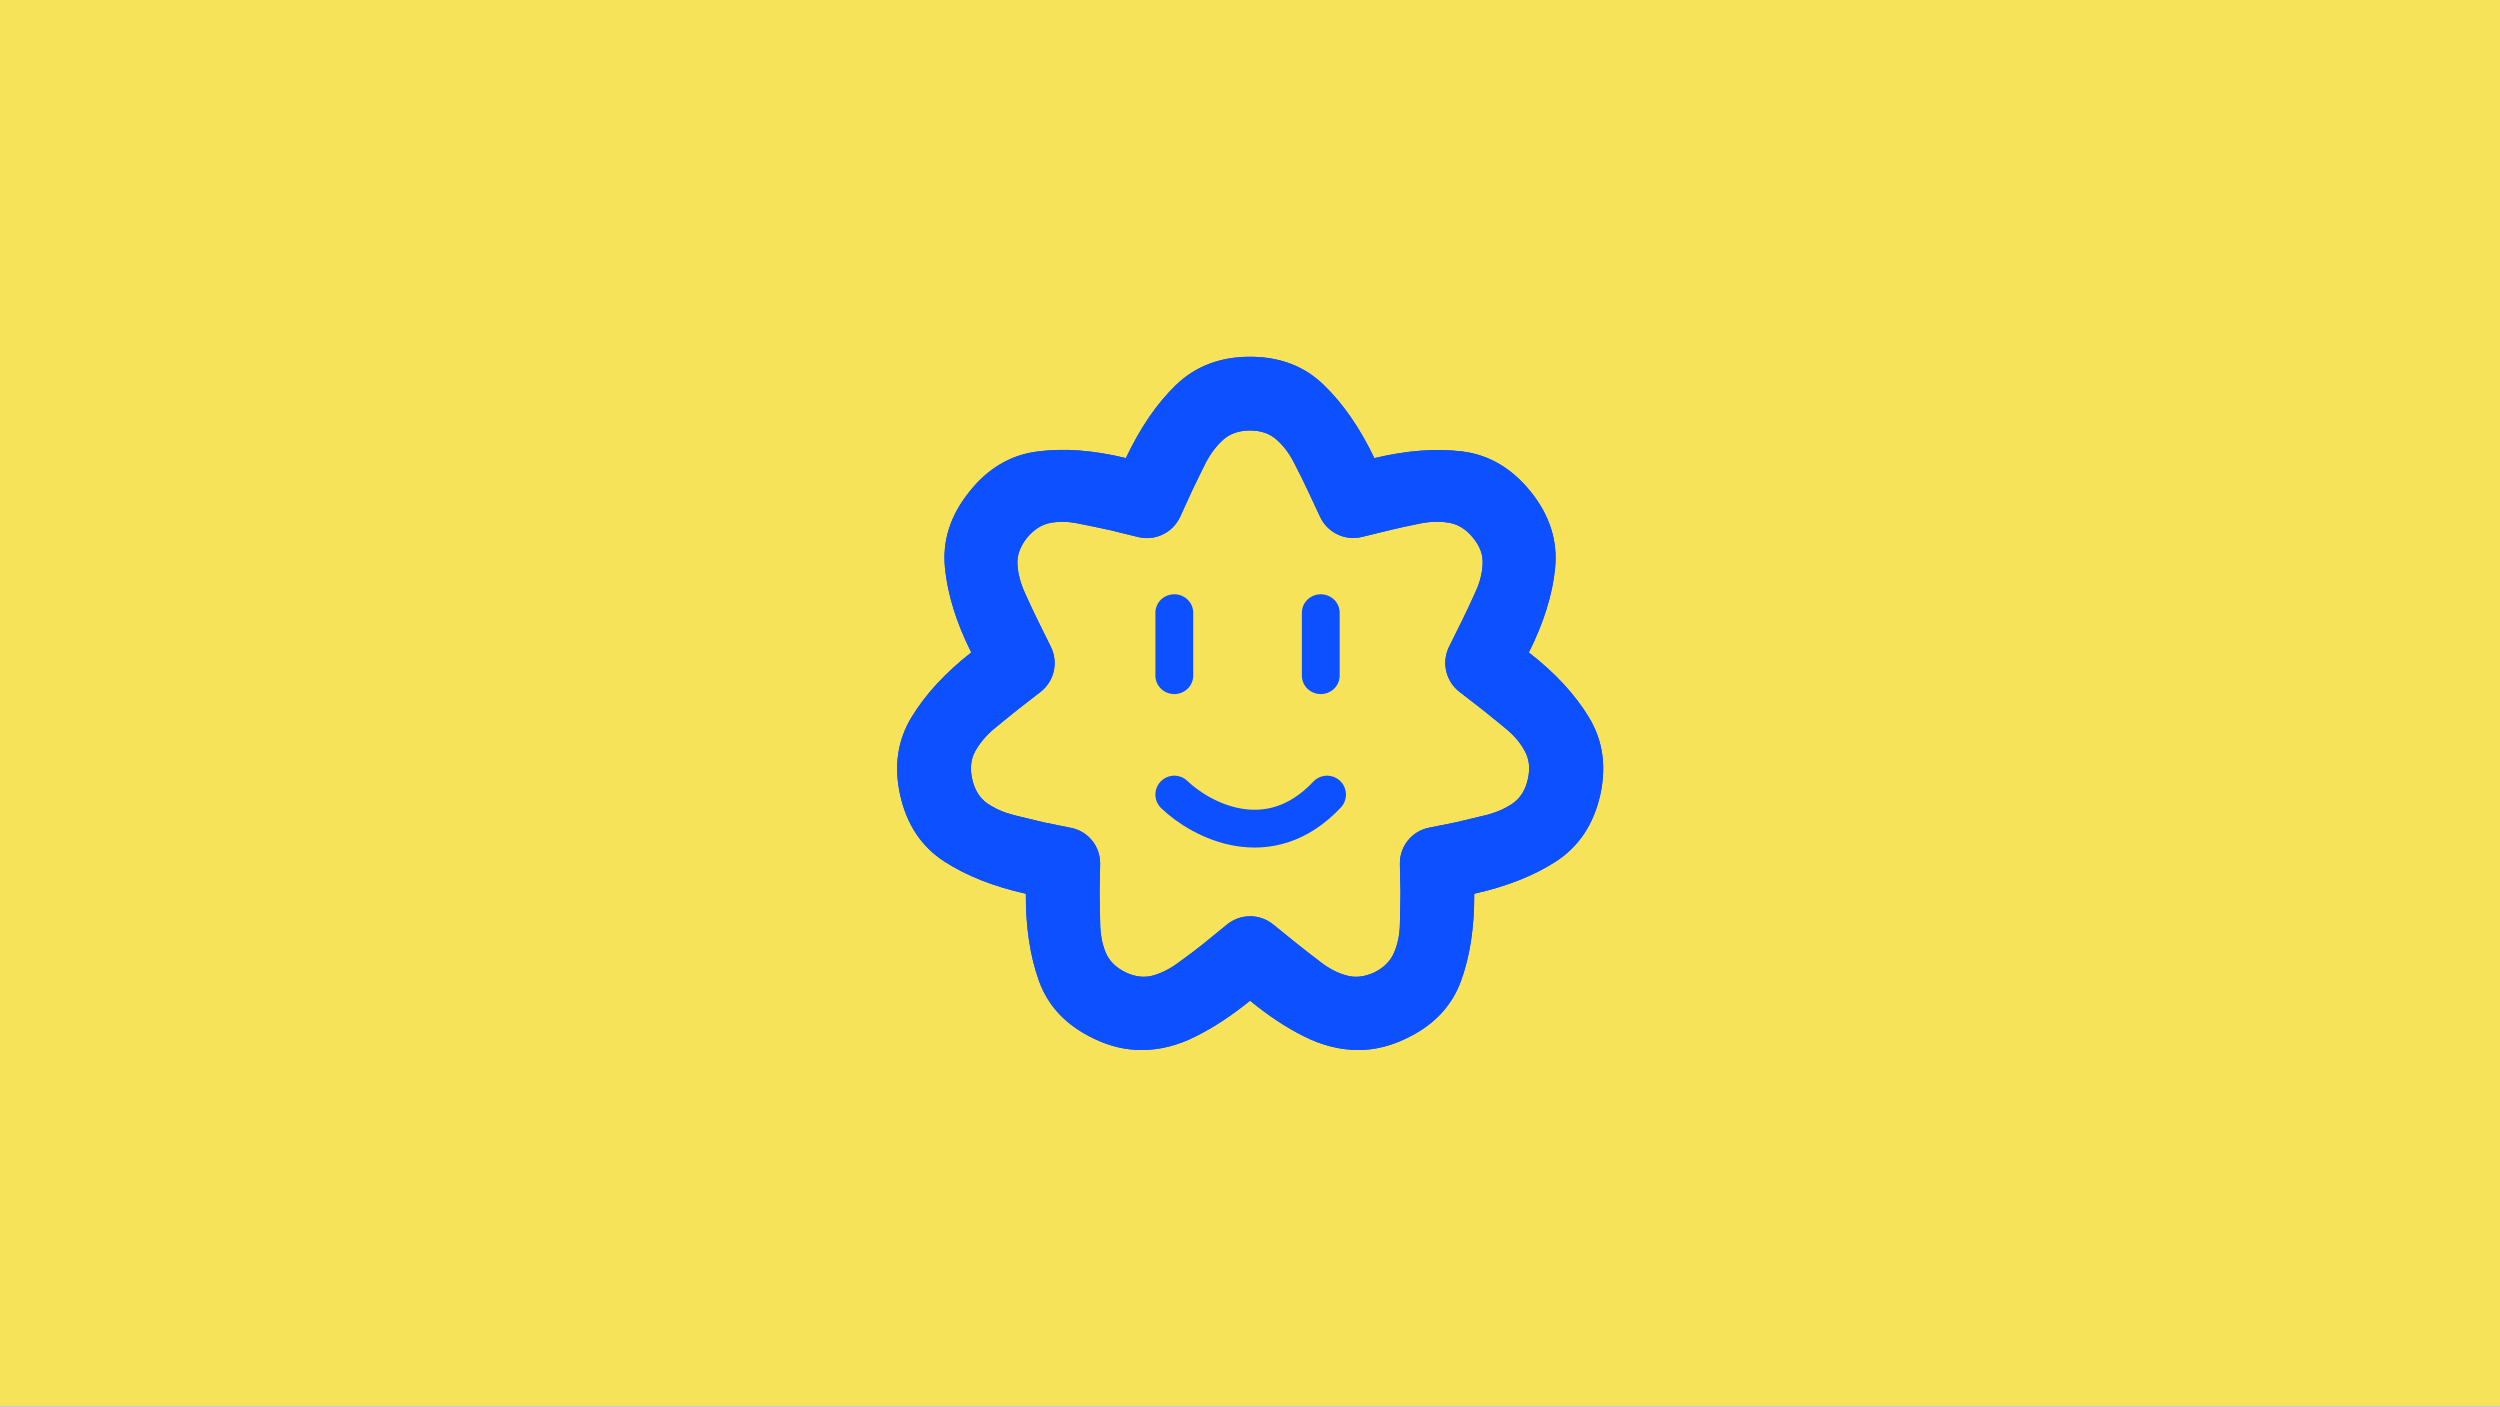
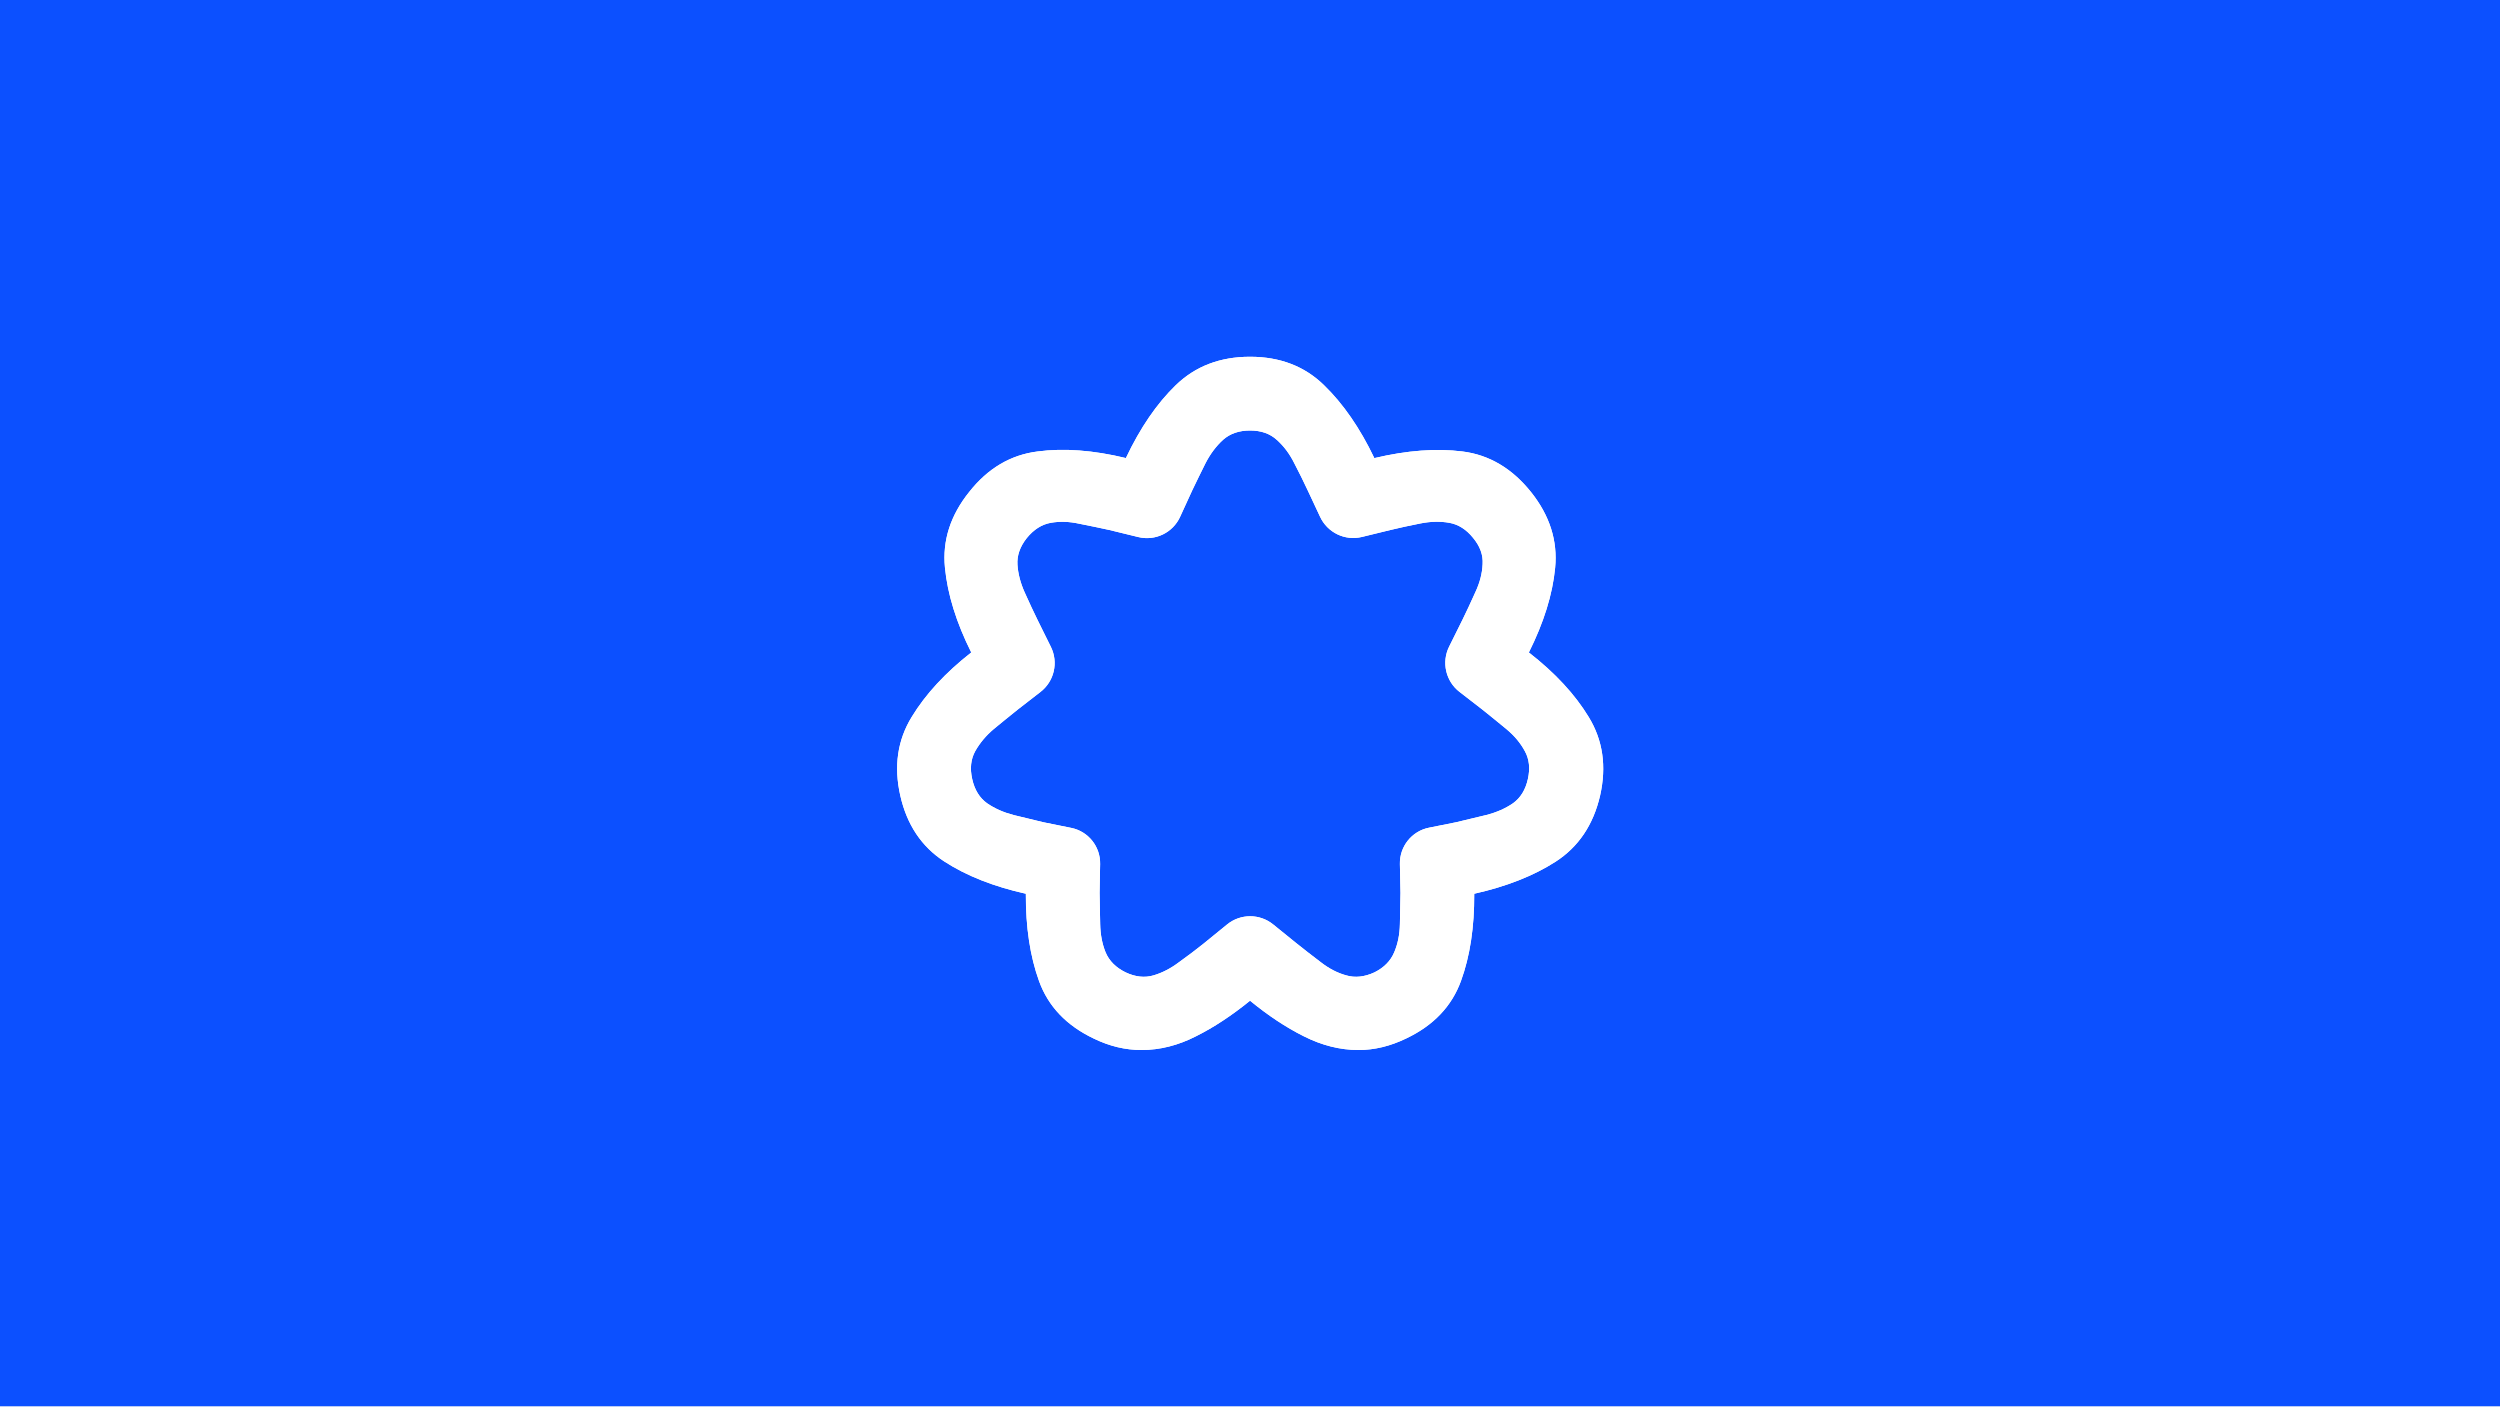
<svg xmlns="http://www.w3.org/2000/svg" width="1920" height="1080">
-   <path fill="#0C50FF" d="M-0 -0L1920 0L1920 1080L-0 1080L0 -0Z" />
-   <path fill="#F6E35A" transform="translate(960 540.5)" d="M-960 -540.5L960 -540.5L960 539.5L-960 539.5L-960 -540.5Z" />
-   <path fill="#0C50FF" transform="matrix(2.41892 0 0 2.41892 960.146 540.204)" d="M-0.048 -110.05C9.468 -110.05 17.303 -107.037 23.456 -101.01C29.535 -95.118 34.858 -87.407 39.42 -77.876C49.782 -80.333 59.116 -81.034 67.419 -79.981C75.92 -78.902 83.184 -74.588 89.211 -67.039C95.11 -59.617 97.648 -51.623 96.823 -43.059C96.011 -34.62 93.227 -25.655 88.472 -16.168C96.761 -9.726 103.098 -2.893 107.481 4.33C111.985 11.688 113.191 20 111.097 29.262C108.94 38.587 104.214 45.596 96.918 50.291C89.926 54.769 81.331 58.151 71.136 60.434C71.186 71.064 69.789 80.275 66.944 88.07C64.025 96.126 58.252 102.216 49.625 106.34C44.55 108.814 39.475 110.051 34.399 110.051C28.563 110.051 22.758 108.592 16.985 105.674C11.369 102.866 5.691 99.106 -0.048 94.394C-5.849 99.106 -11.559 102.865 -17.176 105.674C-22.886 108.592 -28.659 110.051 -34.495 110.051C-39.634 110.051 -44.677 108.846 -49.625 106.435C-58.316 102.312 -64.121 96.222 -67.039 88.165C-69.885 80.308 -71.282 71.064 -71.232 60.434C-81.489 58.148 -90.115 54.736 -97.109 50.197C-104.341 45.502 -109.004 38.523 -111.098 29.262C-113.191 20 -111.986 11.688 -107.482 4.33C-103.098 -2.893 -96.79 -9.726 -88.562 -16.168C-93.313 -25.663 -96.101 -34.658 -96.919 -43.154C-97.744 -51.718 -95.174 -59.712 -89.211 -67.134C-83.311 -74.62 -76.079 -78.902 -67.515 -79.981C-59.161 -81.094 -49.812 -80.395 -39.466 -77.887C-34.916 -87.491 -29.642 -95.2 -23.647 -101.01C-17.43 -107.037 -9.564 -110.05 -0.048 -110.05ZM-0.048 -86.642C-3.537 -86.641 -6.392 -85.658 -8.612 -83.692C-10.769 -81.725 -12.609 -79.283 -14.131 -76.365C-14.871 -74.885 -15.602 -73.405 -16.326 -71.926C-17.029 -70.487 -17.725 -69.049 -18.413 -67.61C-19.675 -64.876 -20.953 -62.088 -22.248 -59.246C-24.555 -54.18 -30.15 -51.48 -35.553 -52.818C-38.645 -53.584 -41.686 -54.328 -44.677 -55.049C-46.179 -55.379 -47.689 -55.701 -49.206 -56.017C-50.891 -56.369 -52.585 -56.713 -54.288 -57.047C-57.46 -57.745 -60.473 -57.84 -63.328 -57.333C-66.183 -56.825 -68.72 -55.208 -70.941 -52.48C-73.098 -49.752 -74.081 -46.929 -73.891 -44.011C-73.7 -41.156 -72.939 -38.238 -71.607 -35.256C-70.91 -33.697 -70.205 -32.156 -69.491 -30.633C-68.839 -29.241 -68.181 -27.864 -67.515 -26.502C-66.131 -23.68 -64.725 -20.836 -63.296 -17.97C-60.83 -13.02 -62.21 -7.012 -66.59 -3.636C-69.034 -1.752 -71.436 0.11 -73.796 1.951C-75.082 2.98 -76.366 4.019 -77.652 5.064C-78.903 6.08 -80.157 7.104 -81.408 8.137C-83.882 10.229 -85.849 12.576 -87.308 15.178C-88.704 17.715 -89.021 20.666 -88.26 24.027C-87.498 27.453 -85.912 30.023 -83.502 31.735C-81.091 33.385 -78.3 34.621 -75.128 35.447C-73.592 35.816 -72.064 36.187 -70.543 36.554C-68.923 36.947 -67.31 37.337 -65.707 37.73C-62.778 38.322 -59.812 38.922 -56.81 39.533C-51.381 40.639 -47.532 45.478 -47.644 51.017C-47.707 54.123 -47.765 57.179 -47.817 60.188C-47.817 60.188 -47.627 70.085 -47.627 70.085C-47.564 73.383 -46.993 76.365 -45.914 79.029C-44.772 81.757 -42.647 83.882 -39.538 85.404C-36.43 86.864 -33.48 87.18 -30.689 86.356C-27.898 85.531 -25.201 84.135 -22.6 82.169C-21.194 81.165 -19.807 80.141 -18.436 79.102C-17.21 78.171 -15.995 77.228 -14.797 76.269C-12.359 74.296 -9.879 72.276 -7.357 70.21C-3.095 66.715 3.045 66.713 7.316 70.198C9.806 72.23 12.268 74.222 14.702 76.174C15.909 77.139 17.125 78.1 18.346 79.052C19.691 80.1 21.046 81.138 22.41 82.169C25.011 84.2 27.707 85.594 30.498 86.356C33.289 87.18 36.271 86.864 39.443 85.404C42.488 83.882 44.581 81.757 45.723 79.029C46.865 76.365 47.468 73.383 47.531 70.085C47.531 70.085 47.722 60.188 47.722 60.188C47.669 57.194 47.605 54.148 47.53 51.045C47.396 45.465 51.267 40.574 56.74 39.472C59.702 38.876 62.596 38.295 65.421 37.73C65.421 37.73 74.937 35.447 74.937 35.447C78.172 34.621 80.995 33.385 83.406 31.735C85.817 30.023 87.403 27.453 88.164 24.027C88.925 20.666 88.608 17.715 87.212 15.178C85.817 12.576 83.85 10.229 81.313 8.137C80.058 7.101 78.8 6.072 77.545 5.052C76.263 4.011 74.982 2.977 73.7 1.951C71.344 0.113 68.941 -1.746 66.49 -3.627C62.068 -7.021 60.682 -13.085 63.184 -18.066C64.624 -20.932 66.035 -23.776 67.419 -26.597C68.07 -27.928 68.713 -29.273 69.351 -30.633C70.079 -32.187 70.8 -33.76 71.511 -35.351C72.907 -38.333 73.668 -41.283 73.795 -44.201C73.985 -47.119 72.97 -49.91 70.75 -52.575C68.593 -55.239 66.087 -56.825 63.232 -57.333C60.378 -57.84 57.333 -57.777 54.097 -57.142C52.403 -56.81 50.714 -56.463 49.037 -56.096C47.513 -55.762 45.996 -55.411 44.486 -55.049C41.544 -54.34 38.552 -53.608 35.511 -52.855C30.102 -51.515 24.506 -54.227 22.172 -59.287C20.882 -62.083 19.597 -64.826 18.318 -67.515C17.624 -68.996 16.916 -70.471 16.191 -71.937C15.457 -73.42 14.706 -74.897 13.94 -76.365C12.481 -79.283 10.642 -81.725 8.421 -83.692C6.264 -85.658 3.441 -86.642 -0.048 -86.642Z" fill-rule="evenodd" />
+   <path fill="white" d="M-0 -0L1920 0L1920 1080L-0 1080L0 -0Z" />
+   <path fill="#0C50FF" transform="translate(960 540.5)" d="M-960 -540.5L960 -540.5L960 539.5L-960 539.5L-960 -540.5Z" />
+   <path fill="white" transform="matrix(2.41892 0 0 2.41892 960.146 540.204)" d="M-0.048 -110.05C9.468 -110.05 17.303 -107.037 23.456 -101.01C29.535 -95.118 34.858 -87.407 39.42 -77.876C49.782 -80.333 59.116 -81.034 67.419 -79.981C75.92 -78.902 83.184 -74.588 89.211 -67.039C95.11 -59.617 97.648 -51.623 96.823 -43.059C96.011 -34.62 93.227 -25.655 88.472 -16.168C96.761 -9.726 103.098 -2.893 107.481 4.33C111.985 11.688 113.191 20 111.097 29.262C108.94 38.587 104.214 45.596 96.918 50.291C89.926 54.769 81.331 58.151 71.136 60.434C71.186 71.064 69.789 80.275 66.944 88.07C64.025 96.126 58.252 102.216 49.625 106.34C44.55 108.814 39.475 110.051 34.399 110.051C28.563 110.051 22.758 108.592 16.985 105.674C11.369 102.866 5.691 99.106 -0.048 94.394C-5.849 99.106 -11.559 102.865 -17.176 105.674C-22.886 108.592 -28.659 110.051 -34.495 110.051C-39.634 110.051 -44.677 108.846 -49.625 106.435C-58.316 102.312 -64.121 96.222 -67.039 88.165C-69.885 80.308 -71.282 71.064 -71.232 60.434C-81.489 58.148 -90.115 54.736 -97.109 50.197C-104.341 45.502 -109.004 38.523 -111.098 29.262C-113.191 20 -111.986 11.688 -107.482 4.33C-103.098 -2.893 -96.79 -9.726 -88.562 -16.168C-93.313 -25.663 -96.101 -34.658 -96.919 -43.154C-97.744 -51.718 -95.174 -59.712 -89.211 -67.134C-83.311 -74.62 -76.079 -78.902 -67.515 -79.981C-59.161 -81.094 -49.812 -80.395 -39.466 -77.887C-34.916 -87.491 -29.642 -95.2 -23.647 -101.01C-17.43 -107.037 -9.564 -110.05 -0.048 -110.05ZM-0.048 -86.642C-3.537 -86.641 -6.392 -85.658 -8.612 -83.692C-10.769 -81.725 -12.609 -79.283 -14.131 -76.365C-14.871 -74.885 -15.602 -73.405 -16.326 -71.926C-17.029 -70.487 -17.725 -69.049 -18.413 -67.61C-19.675 -64.876 -20.953 -62.088 -22.248 -59.246C-24.555 -54.18 -30.15 -51.48 -35.553 -52.818C-38.645 -53.584 -41.686 -54.328 -44.677 -55.049C-46.179 -55.379 -47.689 -55.701 -49.206 -56.017C-50.891 -56.369 -52.585 -56.713 -54.288 -57.047C-57.46 -57.745 -60.473 -57.84 -63.328 -57.333C-66.183 -56.825 -68.72 -55.208 -70.941 -52.48C-73.098 -49.752 -74.081 -46.929 -73.891 -44.011C-73.7 -41.156 -72.939 -38.238 -71.607 -35.256C-70.91 -33.697 -70.205 -32.156 -69.491 -30.633C-68.839 -29.241 -68.181 -27.864 -67.515 -26.502C-66.131 -23.68 -64.725 -20.836 -63.296 -17.97C-60.83 -13.02 -62.21 -7.012 -66.59 -3.636C-69.034 -1.752 -71.436 0.11 -73.796 1.951C-75.082 2.98 -76.366 4.019 -77.652 5.064C-78.903 6.08 -80.157 7.104 -81.408 8.137C-83.882 10.229 -85.849 12.576 -87.308 15.178C-88.704 17.715 -89.021 20.666 -88.26 24.027C-87.498 27.453 -85.912 30.023 -83.502 31.735C-81.091 33.385 -78.3 34.621 -75.128 35.447C-73.592 35.816 -72.064 36.187 -70.543 36.554C-68.923 36.947 -67.31 37.337 -65.707 37.73C-62.778 38.322 -59.812 38.922 -56.81 39.533C-51.381 40.639 -47.532 45.478 -47.644 51.017C-47.707 54.123 -47.765 57.179 -47.817 60.188C-47.817 60.188 -47.627 70.085 -47.627 70.085C-47.564 73.383 -46.993 76.365 -45.914 79.029C-44.772 81.757 -42.647 83.882 -39.538 85.404C-36.43 86.864 -33.48 87.18 -30.689 86.356C-27.898 85.531 -25.201 84.135 -22.6 82.169C-21.194 81.165 -19.807 80.141 -18.436 79.102C-17.21 78.171 -15.995 77.228 -14.797 76.269C-12.359 74.296 -9.879 72.276 -7.357 70.21C-3.095 66.715 3.045 66.713 7.316 70.198C9.806 72.23 12.268 74.222 14.702 76.174C15.909 77.139 17.125 78.1 18.346 79.052C19.691 80.1 21.046 81.138 22.41 82.169C25.011 84.2 27.707 85.594 30.498 86.356C33.289 87.18 36.271 86.864 39.443 85.404C42.488 83.882 44.581 81.757 45.723 79.029C46.865 76.365 47.468 73.383 47.531 70.085C47.531 70.085 47.722 60.188 47.722 60.188C47.669 57.194 47.605 54.148 47.53 51.045C47.396 45.465 51.267 40.574 56.74 39.472C59.702 38.876 62.596 38.295 65.421 37.73C65.421 37.73 74.937 35.447 74.937 35.447C78.172 34.621 80.995 33.385 83.406 31.735C85.817 30.023 87.403 27.453 88.164 24.027C88.925 20.666 88.608 17.715 87.212 15.178C85.817 12.576 83.85 10.229 81.313 8.137C80.058 7.101 78.8 6.072 77.545 5.052C76.263 4.011 74.982 2.977 73.7 1.951C71.344 0.113 68.941 -1.746 66.49 -3.627C62.068 -7.021 60.682 -13.085 63.184 -18.066C64.624 -20.932 66.035 -23.776 67.419 -26.597C68.07 -27.928 68.713 -29.273 69.351 -30.633C70.079 -32.187 70.8 -33.76 71.511 -35.351C72.907 -38.333 73.668 -41.283 73.795 -44.201C73.985 -47.119 72.97 -49.91 70.75 -52.575C68.593 -55.239 66.087 -56.825 63.232 -57.333C60.378 -57.84 57.333 -57.777 54.097 -57.142C52.403 -56.81 50.714 -56.463 49.037 -56.096C47.513 -55.762 45.996 -55.411 44.486 -55.049C41.544 -54.34 38.552 -53.608 35.511 -52.855C30.102 -51.515 24.506 -54.227 22.172 -59.287C20.882 -62.083 19.597 -64.826 18.318 -67.515C17.624 -68.996 16.916 -70.471 16.191 -71.937C15.457 -73.42 14.706 -74.897 13.94 -76.365C12.481 -79.283 10.642 -81.725 8.421 -83.692C6.264 -85.658 3.441 -86.642 -0.048 -86.642Z" fill-rule="evenodd" />
  <path fill="none" stroke="#0C50FF" stroke-width="12" stroke-linecap="round" stroke-miterlimit="4" transform="matrix(2.41892 0 0 2.41892 960.524 633.936)" d="M-24.25 -9.8C-15.75 -1.633 5.85 9.8 24.25 -9.8" />
  <path fill="none" stroke="#0C50FF" stroke-width="12" stroke-linecap="round" stroke-miterlimit="4" transform="matrix(2.41892 0 0 2.35869 1014.35 494.727)" d="M3.05176e-05 -10.25L3.05176e-05 10.25" />
  <path fill="none" stroke="#0C50FF" stroke-width="12" stroke-linecap="round" stroke-miterlimit="4" transform="matrix(2.41892 0 0 2.35869 901.865 494.727)" d="M0 -10.25L0 10.25" />
-   <path fill="#0C50FF" transform="matrix(6.6551 0 0 6.65509 960.146 540.204)" d="M-0.017 -40C3.441 -40 6.289 -38.905 8.526 -36.714C10.735 -34.572 12.67 -31.77 14.328 -28.305C18.095 -29.199 21.487 -29.453 24.505 -29.07C27.595 -28.678 30.235 -27.11 32.425 -24.367C34.57 -21.669 35.492 -18.764 35.192 -15.651C34.897 -12.583 33.885 -9.325 32.157 -5.877C35.17 -3.535 37.473 -1.052 39.066 1.574C40.703 4.248 41.141 7.269 40.38 10.636C39.596 14.025 37.879 16.573 35.227 18.279C32.685 19.907 29.561 21.136 25.856 21.966C25.874 25.829 25.366 29.177 24.332 32.01C23.271 34.939 21.173 37.152 18.037 38.651C16.193 39.55 14.348 40 12.503 40C10.382 40 8.272 39.47 6.174 38.409C4.132 37.388 2.069 36.022 -0.017 34.309C-2.126 36.022 -4.201 37.388 -6.243 38.409C-8.318 39.47 -10.416 40 -12.538 40C-14.405 40 -16.239 39.562 -18.037 38.686C-21.196 37.187 -23.306 34.973 -24.367 32.045C-25.401 29.189 -25.909 25.83 -25.89 21.966C-29.619 21.135 -32.754 19.895 -35.296 18.245C-37.925 16.538 -39.62 14.002 -40.38 10.636C-41.141 7.269 -40.703 4.248 -39.066 1.574C-37.473 -1.052 -35.18 -3.535 -32.189 -5.877C-33.916 -9.328 -34.93 -12.597 -35.227 -15.685C-35.527 -18.798 -34.593 -21.703 -32.425 -24.401C-30.281 -27.122 -27.652 -28.678 -24.54 -29.07C-21.503 -29.475 -18.105 -29.221 -14.345 -28.31C-12.691 -31.8 -10.774 -34.602 -8.595 -36.714C-6.335 -38.905 -3.476 -40 -0.017 -40ZM-0.017 -31.492C-1.286 -31.492 -2.323 -31.134 -3.13 -30.419C-3.914 -29.705 -4.583 -28.817 -5.136 -27.756C-5.405 -27.219 -5.671 -26.68 -5.934 -26.143C-6.189 -25.62 -6.443 -25.097 -6.693 -24.574C-7.151 -23.581 -7.616 -22.567 -8.086 -21.534C-8.925 -19.693 -10.959 -18.711 -12.922 -19.198C-14.046 -19.476 -15.152 -19.747 -16.239 -20.009C-16.785 -20.129 -17.333 -20.246 -17.885 -20.361C-18.497 -20.488 -19.113 -20.614 -19.732 -20.735C-20.885 -20.989 -21.98 -21.023 -23.018 -20.839C-24.055 -20.654 -24.978 -20.066 -25.785 -19.075C-26.569 -18.083 -26.926 -17.057 -26.857 -15.996C-26.788 -14.959 -26.511 -13.898 -26.027 -12.815C-25.774 -12.248 -25.517 -11.688 -25.258 -11.134C-25.021 -10.628 -24.782 -10.128 -24.54 -9.633C-24.036 -8.607 -23.525 -7.573 -23.006 -6.531C-22.11 -4.732 -22.611 -2.549 -24.203 -1.322C-25.092 -0.637 -25.965 0.04 -26.822 0.709C-27.29 1.083 -27.757 1.46 -28.224 1.84C-28.679 2.21 -29.134 2.582 -29.589 2.957C-30.488 3.718 -31.203 4.571 -31.734 5.517C-32.241 6.439 -32.356 7.511 -32.08 8.733C-31.803 9.978 -31.226 10.912 -30.35 11.535C-29.474 12.134 -28.459 12.584 -27.306 12.884C-26.748 13.018 -26.193 13.153 -25.64 13.287C-25.051 13.429 -24.465 13.571 -23.882 13.714C-22.818 13.929 -21.74 14.147 -20.648 14.369C-18.675 14.771 -17.276 16.53 -17.317 18.543C-17.34 19.672 -17.361 20.783 -17.38 21.876C-17.38 21.876 -17.311 25.473 -17.311 25.473C-17.288 26.672 -17.08 27.756 -16.688 28.725C-16.273 29.716 -15.501 30.488 -14.371 31.042C-13.241 31.572 -12.169 31.688 -11.154 31.388C-10.14 31.088 -9.16 30.581 -8.214 29.866C-7.703 29.501 -7.199 29.129 -6.701 28.751C-6.255 28.413 -5.814 28.07 -5.378 27.722C-4.492 27.005 -3.591 26.27 -2.674 25.519C-1.125 24.249 1.107 24.248 2.659 25.515C3.564 26.253 4.459 26.977 5.344 27.687C5.782 28.038 6.224 28.387 6.668 28.733C7.157 29.114 7.65 29.491 8.145 29.866C9.091 30.604 10.071 31.111 11.085 31.388C12.1 31.688 13.184 31.572 14.336 31.042C15.443 30.488 16.204 29.716 16.619 28.725C17.034 27.756 17.253 26.672 17.276 25.473C17.276 25.473 17.346 21.876 17.346 21.876C17.326 20.788 17.303 19.681 17.276 18.553C17.227 16.525 18.634 14.747 20.623 14.347C21.7 14.13 22.752 13.919 23.779 13.714C23.779 13.714 27.237 12.884 27.237 12.884C28.413 12.584 29.439 12.134 30.316 11.535C31.192 10.912 31.768 9.978 32.045 8.733C32.322 7.511 32.206 6.439 31.699 5.517C31.192 4.571 30.477 3.718 29.555 2.957C29.099 2.581 28.642 2.207 28.186 1.836C27.72 1.458 27.254 1.082 26.788 0.709C25.931 0.041 25.058 -0.635 24.167 -1.319C22.56 -2.552 22.056 -4.756 22.966 -6.566C23.489 -7.608 24.002 -8.642 24.505 -9.667C24.742 -10.151 24.975 -10.64 25.207 -11.134C25.472 -11.699 25.734 -12.271 25.992 -12.849C26.5 -13.933 26.776 -15.005 26.822 -16.066C26.892 -17.126 26.523 -18.141 25.715 -19.109C24.932 -20.078 24.021 -20.654 22.983 -20.839C21.946 -21.023 20.839 -21 19.663 -20.77C19.047 -20.649 18.433 -20.523 17.824 -20.389C17.27 -20.268 16.718 -20.14 16.169 -20.009C15.1 -19.751 14.013 -19.485 12.907 -19.211C10.941 -18.724 8.907 -19.71 8.059 -21.549C7.59 -22.565 7.123 -23.562 6.658 -24.54C6.406 -25.078 6.148 -25.614 5.885 -26.147C5.618 -26.686 5.345 -27.223 5.067 -27.756C4.537 -28.817 3.868 -29.705 3.061 -30.419C2.277 -31.134 1.251 -31.492 -0.017 -31.492Z" fill-rule="evenodd" />
+   <path fill="white" transform="matrix(6.6551 0 0 6.65509 960.146 540.204)" d="M-0.017 -40C3.441 -40 6.289 -38.905 8.526 -36.714C10.735 -34.572 12.67 -31.77 14.328 -28.305C18.095 -29.199 21.487 -29.453 24.505 -29.07C27.595 -28.678 30.235 -27.11 32.425 -24.367C34.57 -21.669 35.492 -18.764 35.192 -15.651C34.897 -12.583 33.885 -9.325 32.157 -5.877C35.17 -3.535 37.473 -1.052 39.066 1.574C40.703 4.248 41.141 7.269 40.38 10.636C39.596 14.025 37.879 16.573 35.227 18.279C32.685 19.907 29.561 21.136 25.856 21.966C25.874 25.829 25.366 29.177 24.332 32.01C23.271 34.939 21.173 37.152 18.037 38.651C16.193 39.55 14.348 40 12.503 40C10.382 40 8.272 39.47 6.174 38.409C4.132 37.388 2.069 36.022 -0.017 34.309C-2.126 36.022 -4.201 37.388 -6.243 38.409C-8.318 39.47 -10.416 40 -12.538 40C-14.405 40 -16.239 39.562 -18.037 38.686C-21.196 37.187 -23.306 34.973 -24.367 32.045C-25.401 29.189 -25.909 25.83 -25.89 21.966C-29.619 21.135 -32.754 19.895 -35.296 18.245C-37.925 16.538 -39.62 14.002 -40.38 10.636C-41.141 7.269 -40.703 4.248 -39.066 1.574C-37.473 -1.052 -35.18 -3.535 -32.189 -5.877C-33.916 -9.328 -34.93 -12.597 -35.227 -15.685C-35.527 -18.798 -34.593 -21.703 -32.425 -24.401C-30.281 -27.122 -27.652 -28.678 -24.54 -29.07C-21.503 -29.475 -18.105 -29.221 -14.345 -28.31C-12.691 -31.8 -10.774 -34.602 -8.595 -36.714C-6.335 -38.905 -3.476 -40 -0.017 -40ZM-0.017 -31.492C-1.286 -31.492 -2.323 -31.134 -3.13 -30.419C-3.914 -29.705 -4.583 -28.817 -5.136 -27.756C-5.405 -27.219 -5.671 -26.68 -5.934 -26.143C-6.189 -25.62 -6.443 -25.097 -6.693 -24.574C-7.151 -23.581 -7.616 -22.567 -8.086 -21.534C-8.925 -19.693 -10.959 -18.711 -12.922 -19.198C-14.046 -19.476 -15.152 -19.747 -16.239 -20.009C-16.785 -20.129 -17.333 -20.246 -17.885 -20.361C-18.497 -20.488 -19.113 -20.614 -19.732 -20.735C-20.885 -20.989 -21.98 -21.023 -23.018 -20.839C-24.055 -20.654 -24.978 -20.066 -25.785 -19.075C-26.569 -18.083 -26.926 -17.057 -26.857 -15.996C-26.788 -14.959 -26.511 -13.898 -26.027 -12.815C-25.774 -12.248 -25.517 -11.688 -25.258 -11.134C-25.021 -10.628 -24.782 -10.128 -24.54 -9.633C-24.036 -8.607 -23.525 -7.573 -23.006 -6.531C-22.11 -4.732 -22.611 -2.549 -24.203 -1.322C-25.092 -0.637 -25.965 0.04 -26.822 0.709C-27.29 1.083 -27.757 1.46 -28.224 1.84C-28.679 2.21 -29.134 2.582 -29.589 2.957C-30.488 3.718 -31.203 4.571 -31.734 5.517C-32.241 6.439 -32.356 7.511 -32.08 8.733C-31.803 9.978 -31.226 10.912 -30.35 11.535C-29.474 12.134 -28.459 12.584 -27.306 12.884C-26.748 13.018 -26.193 13.153 -25.64 13.287C-25.051 13.429 -24.465 13.571 -23.882 13.714C-22.818 13.929 -21.74 14.147 -20.648 14.369C-18.675 14.771 -17.276 16.53 -17.317 18.543C-17.34 19.672 -17.361 20.783 -17.38 21.876C-17.38 21.876 -17.311 25.473 -17.311 25.473C-17.288 26.672 -17.08 27.756 -16.688 28.725C-16.273 29.716 -15.501 30.488 -14.371 31.042C-13.241 31.572 -12.169 31.688 -11.154 31.388C-10.14 31.088 -9.16 30.581 -8.214 29.866C-7.703 29.501 -7.199 29.129 -6.701 28.751C-6.255 28.413 -5.814 28.07 -5.378 27.722C-4.492 27.005 -3.591 26.27 -2.674 25.519C-1.125 24.249 1.107 24.248 2.659 25.515C3.564 26.253 4.459 26.977 5.344 27.687C5.782 28.038 6.224 28.387 6.668 28.733C7.157 29.114 7.65 29.491 8.145 29.866C9.091 30.604 10.071 31.111 11.085 31.388C12.1 31.688 13.184 31.572 14.336 31.042C15.443 30.488 16.204 29.716 16.619 28.725C17.034 27.756 17.253 26.672 17.276 25.473C17.276 25.473 17.346 21.876 17.346 21.876C17.326 20.788 17.303 19.681 17.276 18.553C17.227 16.525 18.634 14.747 20.623 14.347C21.7 14.13 22.752 13.919 23.779 13.714C23.779 13.714 27.237 12.884 27.237 12.884C28.413 12.584 29.439 12.134 30.316 11.535C31.192 10.912 31.768 9.978 32.045 8.733C32.322 7.511 32.206 6.439 31.699 5.517C31.192 4.571 30.477 3.718 29.555 2.957C29.099 2.581 28.642 2.207 28.186 1.836C27.72 1.458 27.254 1.082 26.788 0.709C25.931 0.041 25.058 -0.635 24.167 -1.319C22.56 -2.552 22.056 -4.756 22.966 -6.566C23.489 -7.608 24.002 -8.642 24.505 -9.667C24.742 -10.151 24.975 -10.64 25.207 -11.134C25.472 -11.699 25.734 -12.271 25.992 -12.849C26.5 -13.933 26.776 -15.005 26.822 -16.066C26.892 -17.126 26.523 -18.141 25.715 -19.109C24.932 -20.078 24.021 -20.654 22.983 -20.839C21.946 -21.023 20.839 -21 19.663 -20.77C19.047 -20.649 18.433 -20.523 17.824 -20.389C17.27 -20.268 16.718 -20.14 16.169 -20.009C15.1 -19.751 14.013 -19.485 12.907 -19.211C10.941 -18.724 8.907 -19.71 8.059 -21.549C7.59 -22.565 7.123 -23.562 6.658 -24.54C6.406 -25.078 6.148 -25.614 5.885 -26.147C5.618 -26.686 5.345 -27.223 5.067 -27.756C4.537 -28.817 3.868 -29.705 3.061 -30.419C2.277 -31.134 1.251 -31.492 -0.017 -31.492Z" fill-rule="evenodd" />
</svg>
